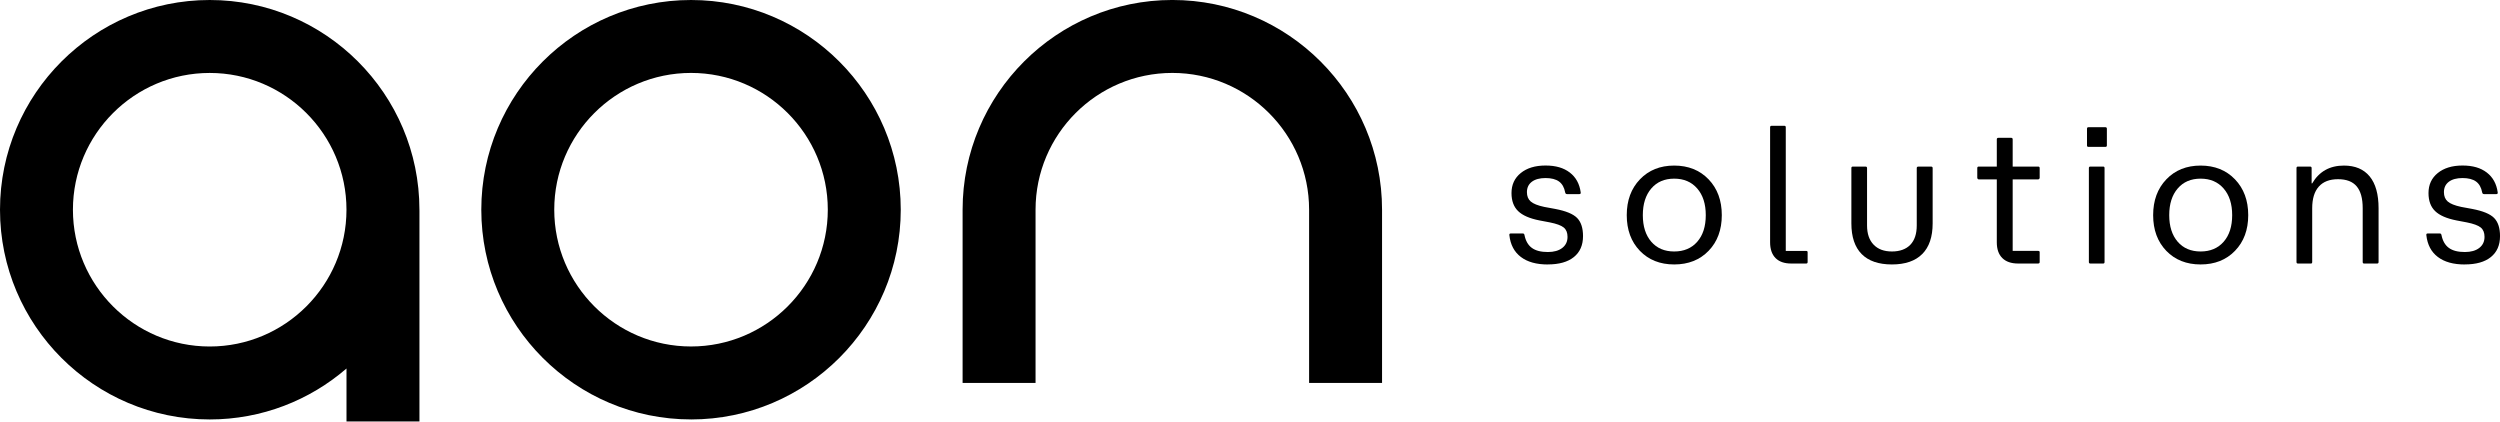
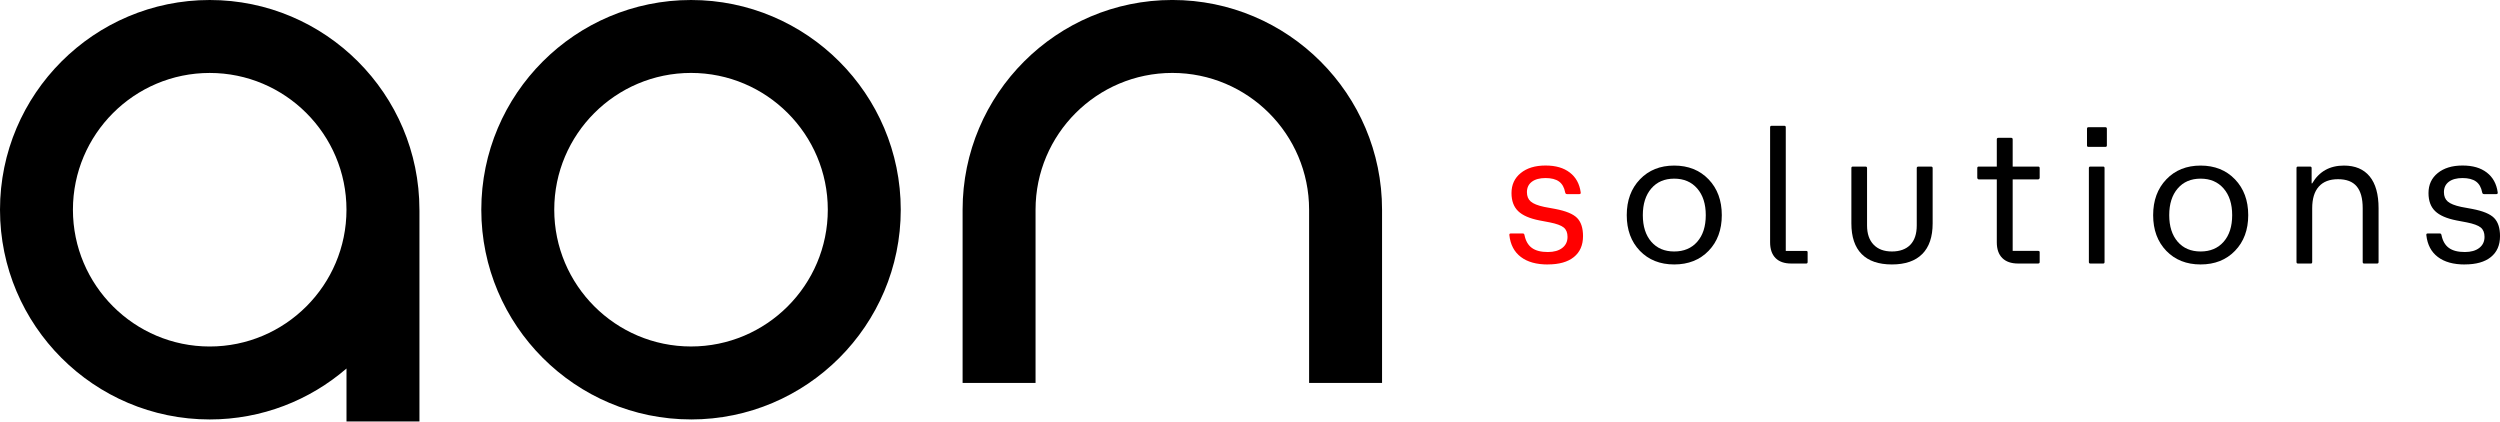
<svg xmlns="http://www.w3.org/2000/svg" id="Capa_1" viewBox="0 0 1000 168.58">
-   <path d="m619.13,105.79c-4.56,0-8.16-1-10.79-3.01-2.64-2-4.17-4.9-4.59-8.68-.07-.47.1-.71.52-.71h4.89c.35,0,.56.21.63.63.47,2.34,1.46,4.06,2.97,5.15,1.51,1.1,3.63,1.64,6.37,1.64,2.44,0,4.36-.54,5.77-1.63,1.41-1.08,2.11-2.56,2.11-4.43,0-1.67-.5-2.91-1.51-3.74s-2.86-1.51-5.55-2.05l-4.11-.78c-3.96-.77-6.82-2.02-8.59-3.74-1.77-1.72-2.65-4.12-2.65-7.21,0-3.34,1.23-6.01,3.7-8.01,2.46-2,5.76-3.01,9.9-3.01s7.27.93,9.71,2.8c2.44,1.87,3.9,4.51,4.37,7.92.07.47-.1.71-.52.71h-4.97c-.37,0-.61-.21-.71-.63-.37-2.02-1.2-3.49-2.48-4.41-1.28-.92-3.08-1.38-5.4-1.38s-4.16.5-5.47,1.49c-1.31,1-1.96,2.38-1.96,4.15,0,1.62.51,2.87,1.53,3.75,1.02.88,2.81,1.6,5.38,2.15l4.44.82c4.23.8,7.14,2,8.72,3.6,1.58,1.61,2.37,4.03,2.37,7.27,0,3.61-1.22,6.4-3.66,8.37-2.44,1.97-5.91,2.95-10.42,2.95Z" />
+   <path fill="red" d="m619.13,105.79c-4.56,0-8.16-1-10.79-3.01-2.64-2-4.17-4.9-4.59-8.68-.07-.47.1-.71.52-.71h4.89c.35,0,.56.21.63.63.47,2.34,1.46,4.06,2.97,5.15,1.51,1.1,3.63,1.64,6.37,1.64,2.44,0,4.36-.54,5.77-1.63,1.41-1.08,2.11-2.56,2.11-4.43,0-1.67-.5-2.91-1.51-3.74s-2.86-1.51-5.55-2.05l-4.11-.78c-3.96-.77-6.82-2.02-8.59-3.74-1.77-1.72-2.65-4.12-2.65-7.21,0-3.34,1.23-6.01,3.7-8.01,2.46-2,5.76-3.01,9.9-3.01s7.27.93,9.71,2.8c2.44,1.87,3.9,4.51,4.37,7.92.07.47-.1.71-.52.71h-4.97c-.37,0-.61-.21-.71-.63-.37-2.02-1.2-3.49-2.48-4.41-1.28-.92-3.08-1.38-5.4-1.38s-4.16.5-5.47,1.49c-1.31,1-1.96,2.38-1.96,4.15,0,1.62.51,2.87,1.53,3.75,1.02.88,2.81,1.6,5.38,2.15l4.44.82c4.23.8,7.14,2,8.72,3.6,1.58,1.61,2.37,4.03,2.37,7.27,0,3.61-1.22,6.4-3.66,8.37-2.44,1.97-5.91,2.95-10.42,2.95Z" />
  <path d="m683.44,100.33c-3.52,3.64-8.11,5.45-13.76,5.45s-10.23-1.82-13.73-5.45c-3.5-3.64-5.25-8.39-5.25-14.27s1.76-10.65,5.27-14.32c3.51-3.67,8.08-5.51,13.71-5.51s10.24,1.84,13.76,5.51c3.52,3.67,5.28,8.45,5.28,14.32s-1.76,10.63-5.28,14.27Zm-22.93-24.93c-2.25,2.63-3.38,6.18-3.38,10.66s1.13,8.02,3.38,10.63c2.25,2.6,5.31,3.9,9.17,3.9s6.96-1.3,9.23-3.9c2.27-2.6,3.4-6.14,3.4-10.63s-1.14-8.04-3.42-10.66c-2.28-2.63-5.35-3.94-9.21-3.94s-6.92,1.31-9.17,3.94Z" />
  <path d="m716.45,105.41c-2.71,0-4.79-.73-6.24-2.19-1.44-1.46-2.17-3.55-2.17-6.29v-45.98c0-.42.19-.63.56-.63h5.19c.35,0,.52.21.52.63v49.42h8.18c.37,0,.56.17.56.52v3.92c0,.4-.19.6-.56.6h-6.05Z" />
  <path d="m768.9,101.6c-2.76,2.79-6.81,4.18-12.14,4.18s-9.36-1.39-12.1-4.16c-2.74-2.78-4.11-6.87-4.11-12.27v-22.11c0-.4.17-.6.52-.6h5.19c.37,0,.56.2.56.6v22.93c0,3.31.87,5.88,2.62,7.69,1.74,1.82,4.18,2.73,7.32,2.73s5.67-.9,7.38-2.69c1.71-1.79,2.56-4.37,2.56-7.73v-22.93c0-.4.21-.6.64-.6h5.12c.4,0,.6.2.6.6v22.11c0,5.38-1.38,9.46-4.15,12.25Z" />
  <path d="m807.23,105.41c-2.74,0-4.84-.73-6.31-2.19-1.47-1.46-2.2-3.55-2.2-6.29v-25.18h-7.25c-.15,0-.28-.07-.39-.21-.11-.14-.17-.28-.17-.43v-3.88c0-.4.19-.6.56-.6h7.25v-10.87c0-.42.21-.63.63-.63h5.12c.4,0,.6.21.6.63v10.87h10.2c.4,0,.6.2.6.6v3.88c0,.15-.06.29-.17.43-.11.14-.26.21-.43.21h-10.2v28.61h10.2c.4,0,.6.17.6.52v3.92c0,.4-.2.6-.6.6h-8.03Z" />
  <path d="m834.8,58.2v-6.72c0-.4.2-.6.6-.6h6.72c.42,0,.63.2.63.6v6.72c0,.37-.21.56-.63.56h-6.72c-.4,0-.6-.19-.6-.56Zm1.31,47.21c-.37,0-.56-.2-.56-.6v-37.58c0-.4.19-.6.56-.6h5.19c.35,0,.52.2.52.6v37.58c0,.4-.18.6-.52.6h-5.19Z" />
  <path d="m894,100.33c-3.52,3.64-8.11,5.45-13.76,5.45s-10.23-1.82-13.73-5.45c-3.5-3.64-5.25-8.39-5.25-14.27s1.76-10.65,5.27-14.32c3.51-3.67,8.08-5.51,13.71-5.51s10.24,1.84,13.76,5.51c3.52,3.67,5.29,8.45,5.29,14.32s-1.76,10.63-5.29,14.27Zm-22.93-24.93c-2.25,2.63-3.38,6.18-3.38,10.66s1.13,8.02,3.38,10.63c2.25,2.6,5.31,3.9,9.17,3.9s6.96-1.3,9.23-3.9,3.4-6.14,3.4-10.63-1.14-8.04-3.42-10.66c-2.28-2.63-5.35-3.94-9.21-3.94s-6.92,1.31-9.17,3.94Z" />
  <path d="m919.16,105.41c-.37,0-.56-.2-.56-.6v-37.58c0-.4.19-.6.56-.6h4.89c.4,0,.6.2.6.6v6.13h.22c2.79-4.76,7.02-7.13,12.7-7.13,4.51,0,7.94,1.45,10.31,4.35,2.37,2.9,3.55,7.14,3.55,12.72v21.52c0,.4-.21.6-.63.6h-5.12c-.4,0-.6-.2-.6-.6v-21.52c0-3.93-.8-6.85-2.41-8.76-1.61-1.91-4.09-2.86-7.45-2.86s-5.93.98-7.69,2.95c-1.77,1.97-2.65,4.86-2.65,8.67v21.52c0,.4-.18.6-.52.6h-5.19Z" />
  <path d="m985.92,105.79c-4.56,0-8.16-1-10.79-3.01-2.64-2-4.17-4.9-4.59-8.68-.07-.47.1-.71.52-.71h4.89c.35,0,.56.21.64.63.47,2.34,1.46,4.06,2.97,5.15,1.51,1.1,3.63,1.64,6.37,1.64,2.44,0,4.36-.54,5.77-1.63s2.11-2.56,2.11-4.43c0-1.67-.5-2.91-1.51-3.74s-2.86-1.51-5.55-2.05l-4.11-.78c-3.96-.77-6.82-2.02-8.59-3.74-1.77-1.72-2.65-4.12-2.65-7.21,0-3.34,1.23-6.01,3.7-8.01,2.47-2,5.76-3.01,9.9-3.01s7.27.93,9.71,2.8c2.44,1.87,3.9,4.51,4.37,7.92.07.47-.1.71-.52.71h-4.97c-.37,0-.61-.21-.71-.63-.37-2.02-1.2-3.49-2.48-4.41s-3.08-1.38-5.4-1.38-4.16.5-5.47,1.49c-1.31,1-1.96,2.38-1.96,4.15,0,1.62.51,2.87,1.53,3.75s2.81,1.6,5.38,2.15l4.44.82c4.23.8,7.14,2,8.72,3.6,1.58,1.61,2.37,4.03,2.37,7.27,0,3.61-1.22,6.4-3.66,8.37-2.44,1.97-5.91,2.95-10.42,2.95Z" />
  <path d="m276.41,167.77c-46.26,0-83.89-37.63-83.89-83.89S230.15,0,276.41,0s83.89,37.63,83.89,83.89-37.63,83.89-83.89,83.89Zm0-138.6c-30.17,0-54.71,24.54-54.71,54.71s24.54,54.71,54.71,54.71,54.71-24.54,54.71-54.71-24.54-54.71-54.71-54.71Z" />
  <path d="m552.82,153.18h-29.18v-69.3c0-30.17-24.54-54.71-54.71-54.71s-54.71,24.54-54.71,54.71v69.3h-29.18v-69.3c0-46.25,37.63-83.89,83.89-83.89s83.89,37.63,83.89,83.89v69.3Z" />
  <path d="m167.77,83.89C167.77,37.63,130.14,0,83.89,0S0,37.63,0,83.89s37.63,83.89,83.89,83.89c20.89,0,40.01-7.69,54.71-20.38v21.18h29.18v-84.29h-.01c0-.14.01-.27.01-.4Zm-83.89,54.71c-30.17,0-54.71-24.54-54.71-54.71s24.54-54.71,54.71-54.71,54.71,24.54,54.71,54.71-24.54,54.71-54.71,54.71Z" />
</svg>
